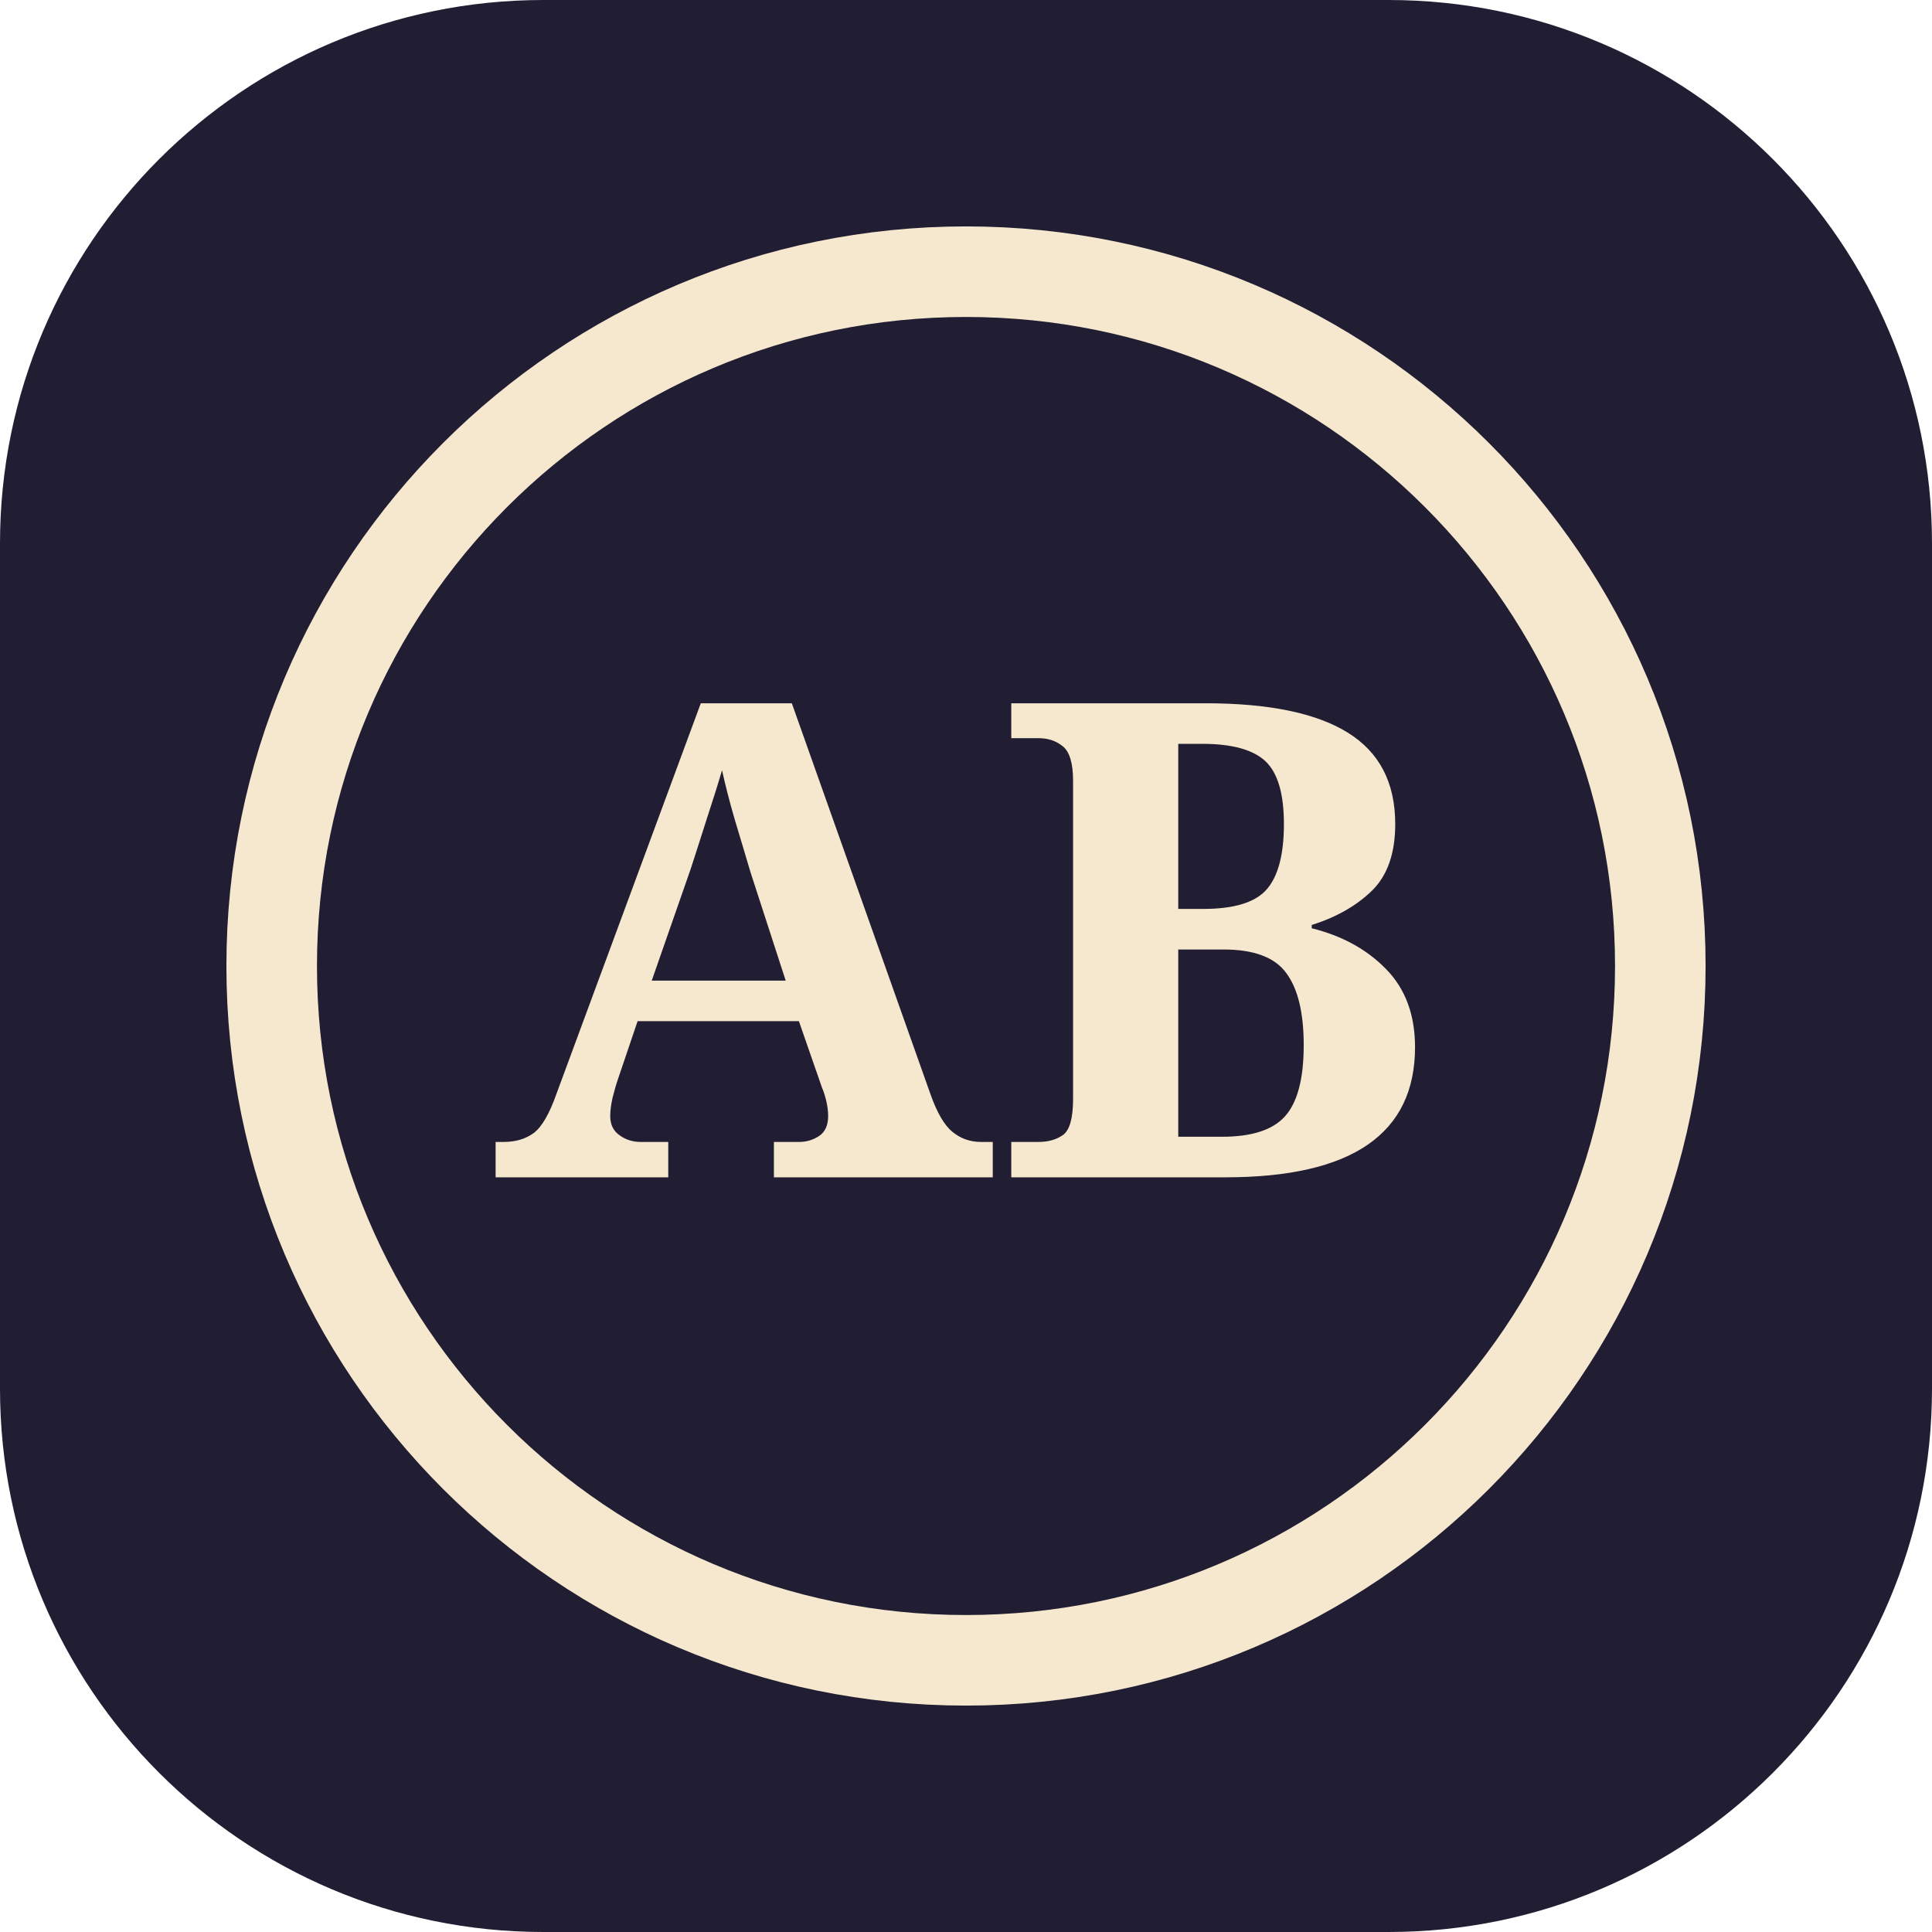
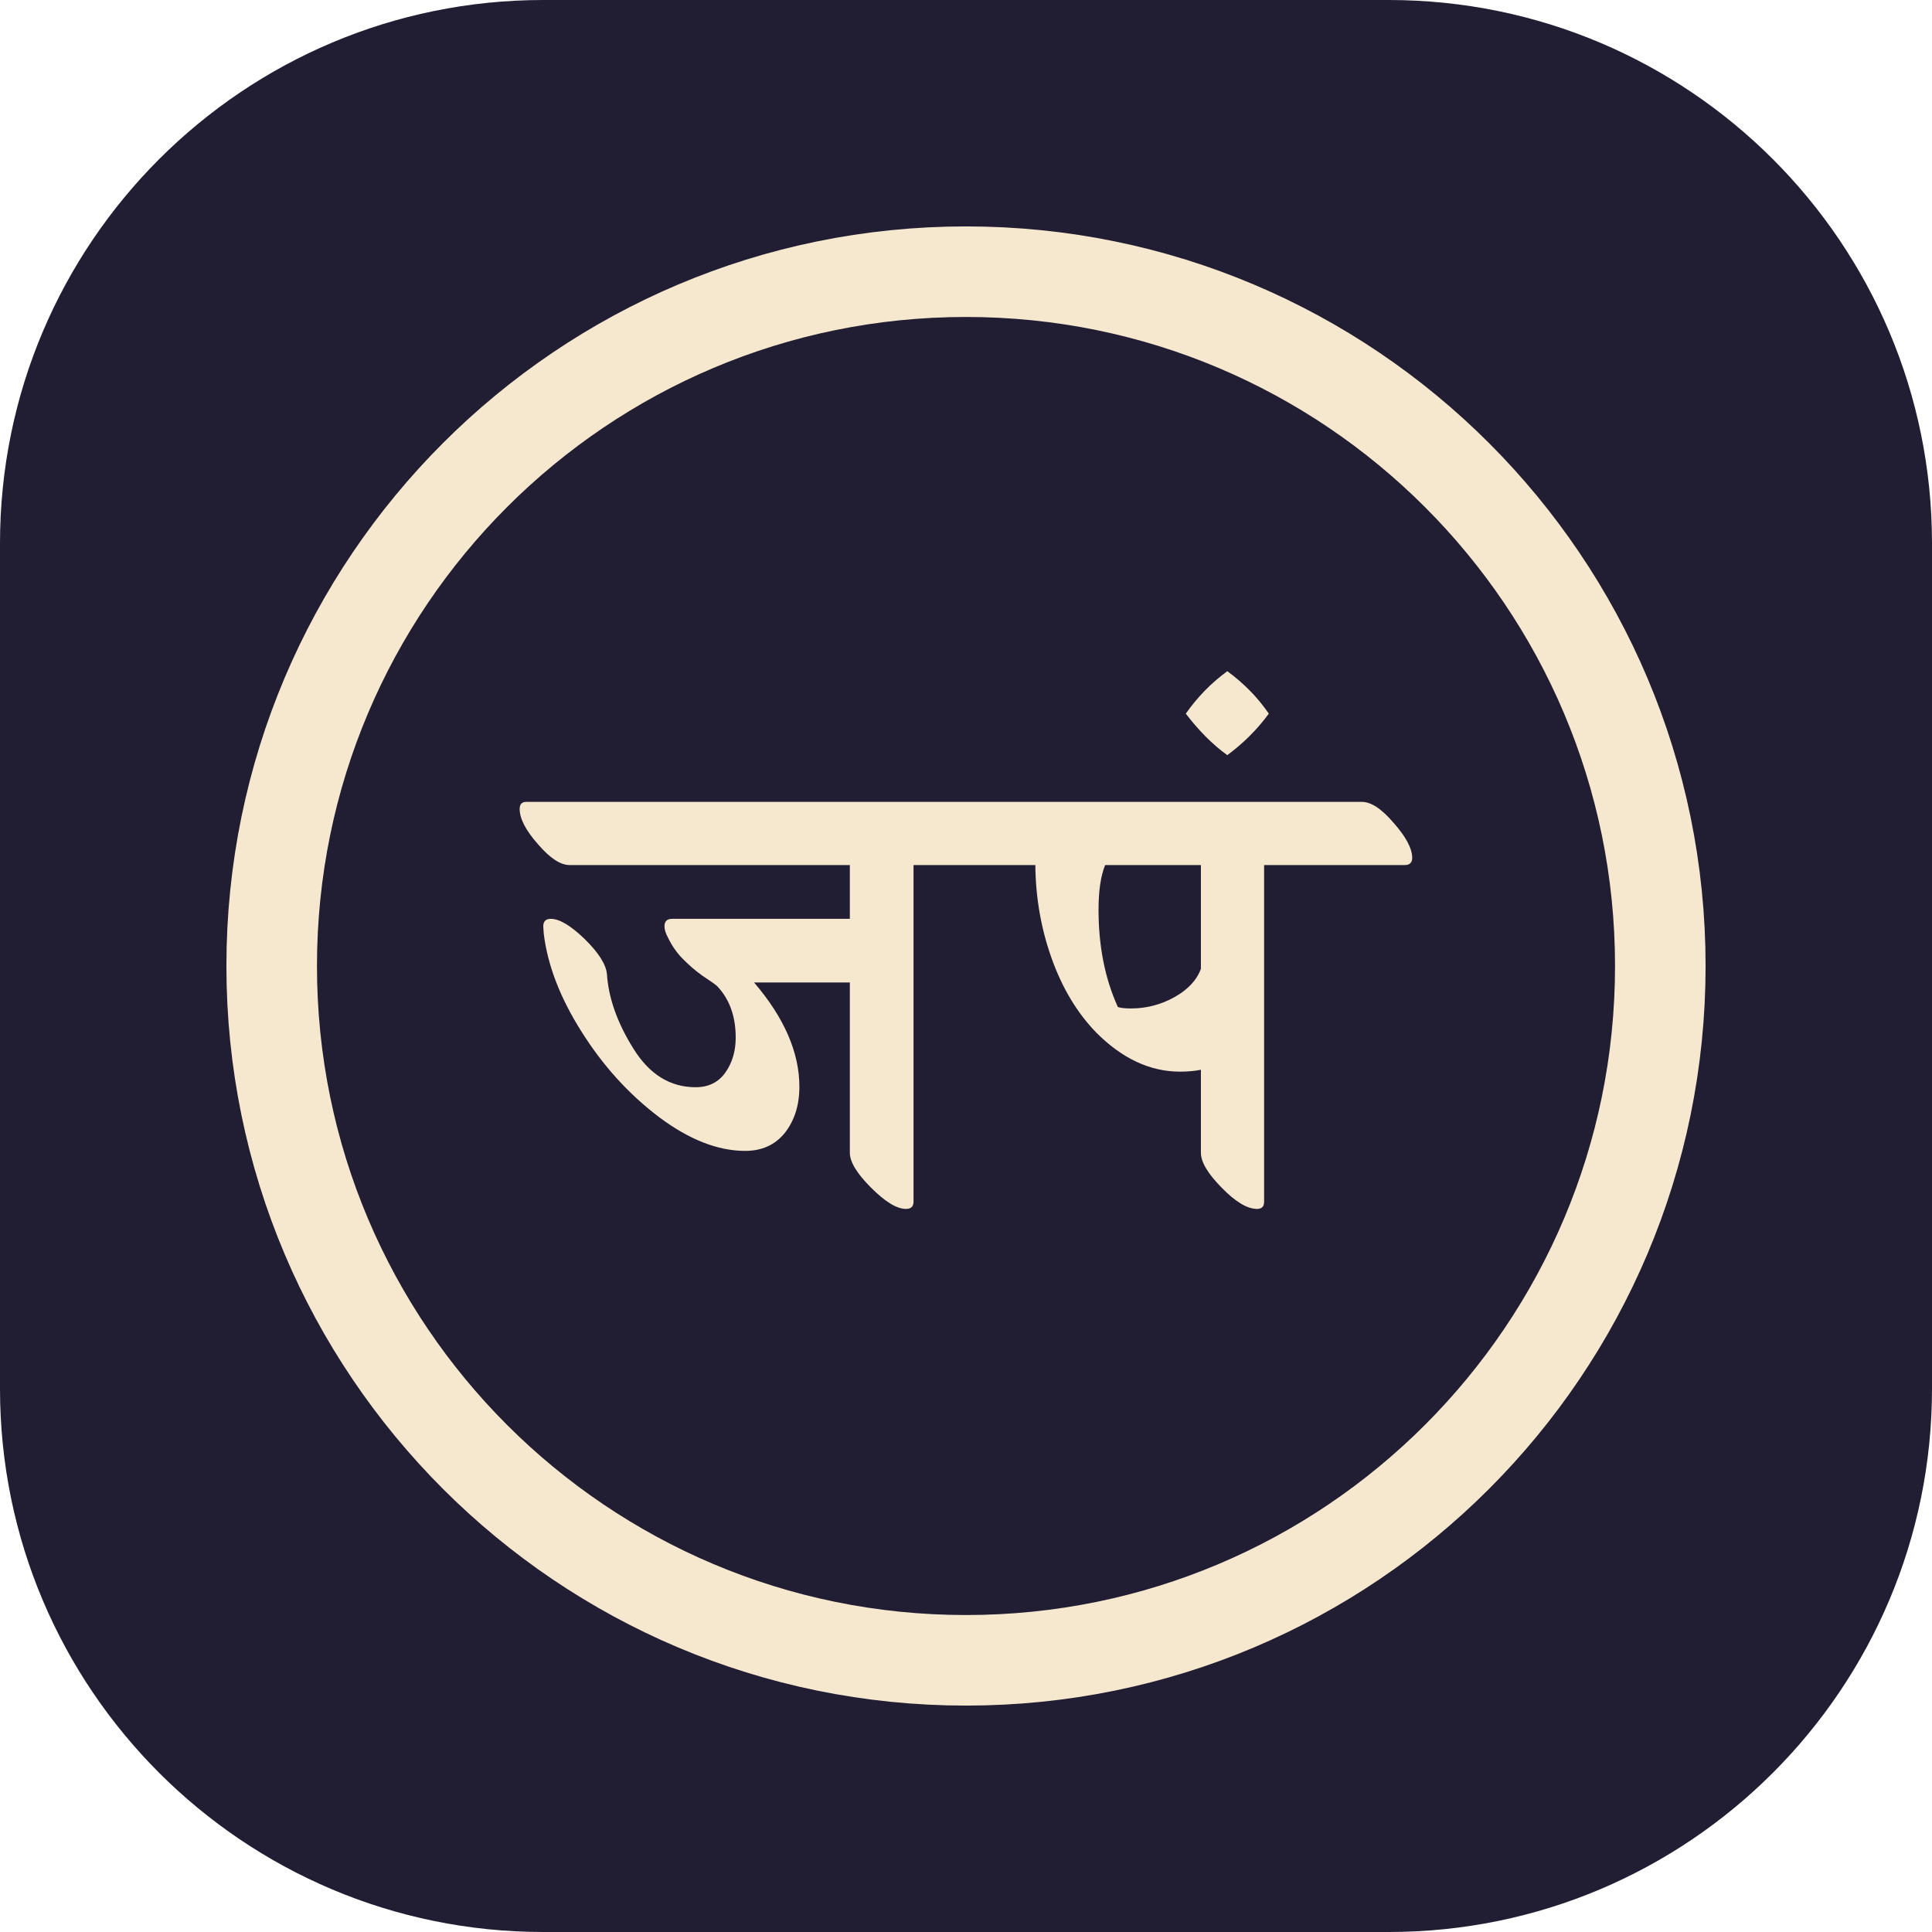
<svg xmlns="http://www.w3.org/2000/svg" viewBox="0 0 64 64" role="img" aria-label="Aaradhya Beads">
  <rect width="64" height="64" rx="18" fill="#211d33" />
  <circle cx="32" cy="32" r="23" fill="none" stroke="#f6e8ce" stroke-width="3" />
-   <text x="32" y="39" text-anchor="middle" font-family="Georgia, serif" font-size="22" font-weight="700" fill="#f6e8ce">AB</text>
+   <text x="32" y="39" text-anchor="middle" font-family="Georgia, serif" font-size="20" font-weight="700" fill="#f6e8ce">जपं</text>
</svg>
